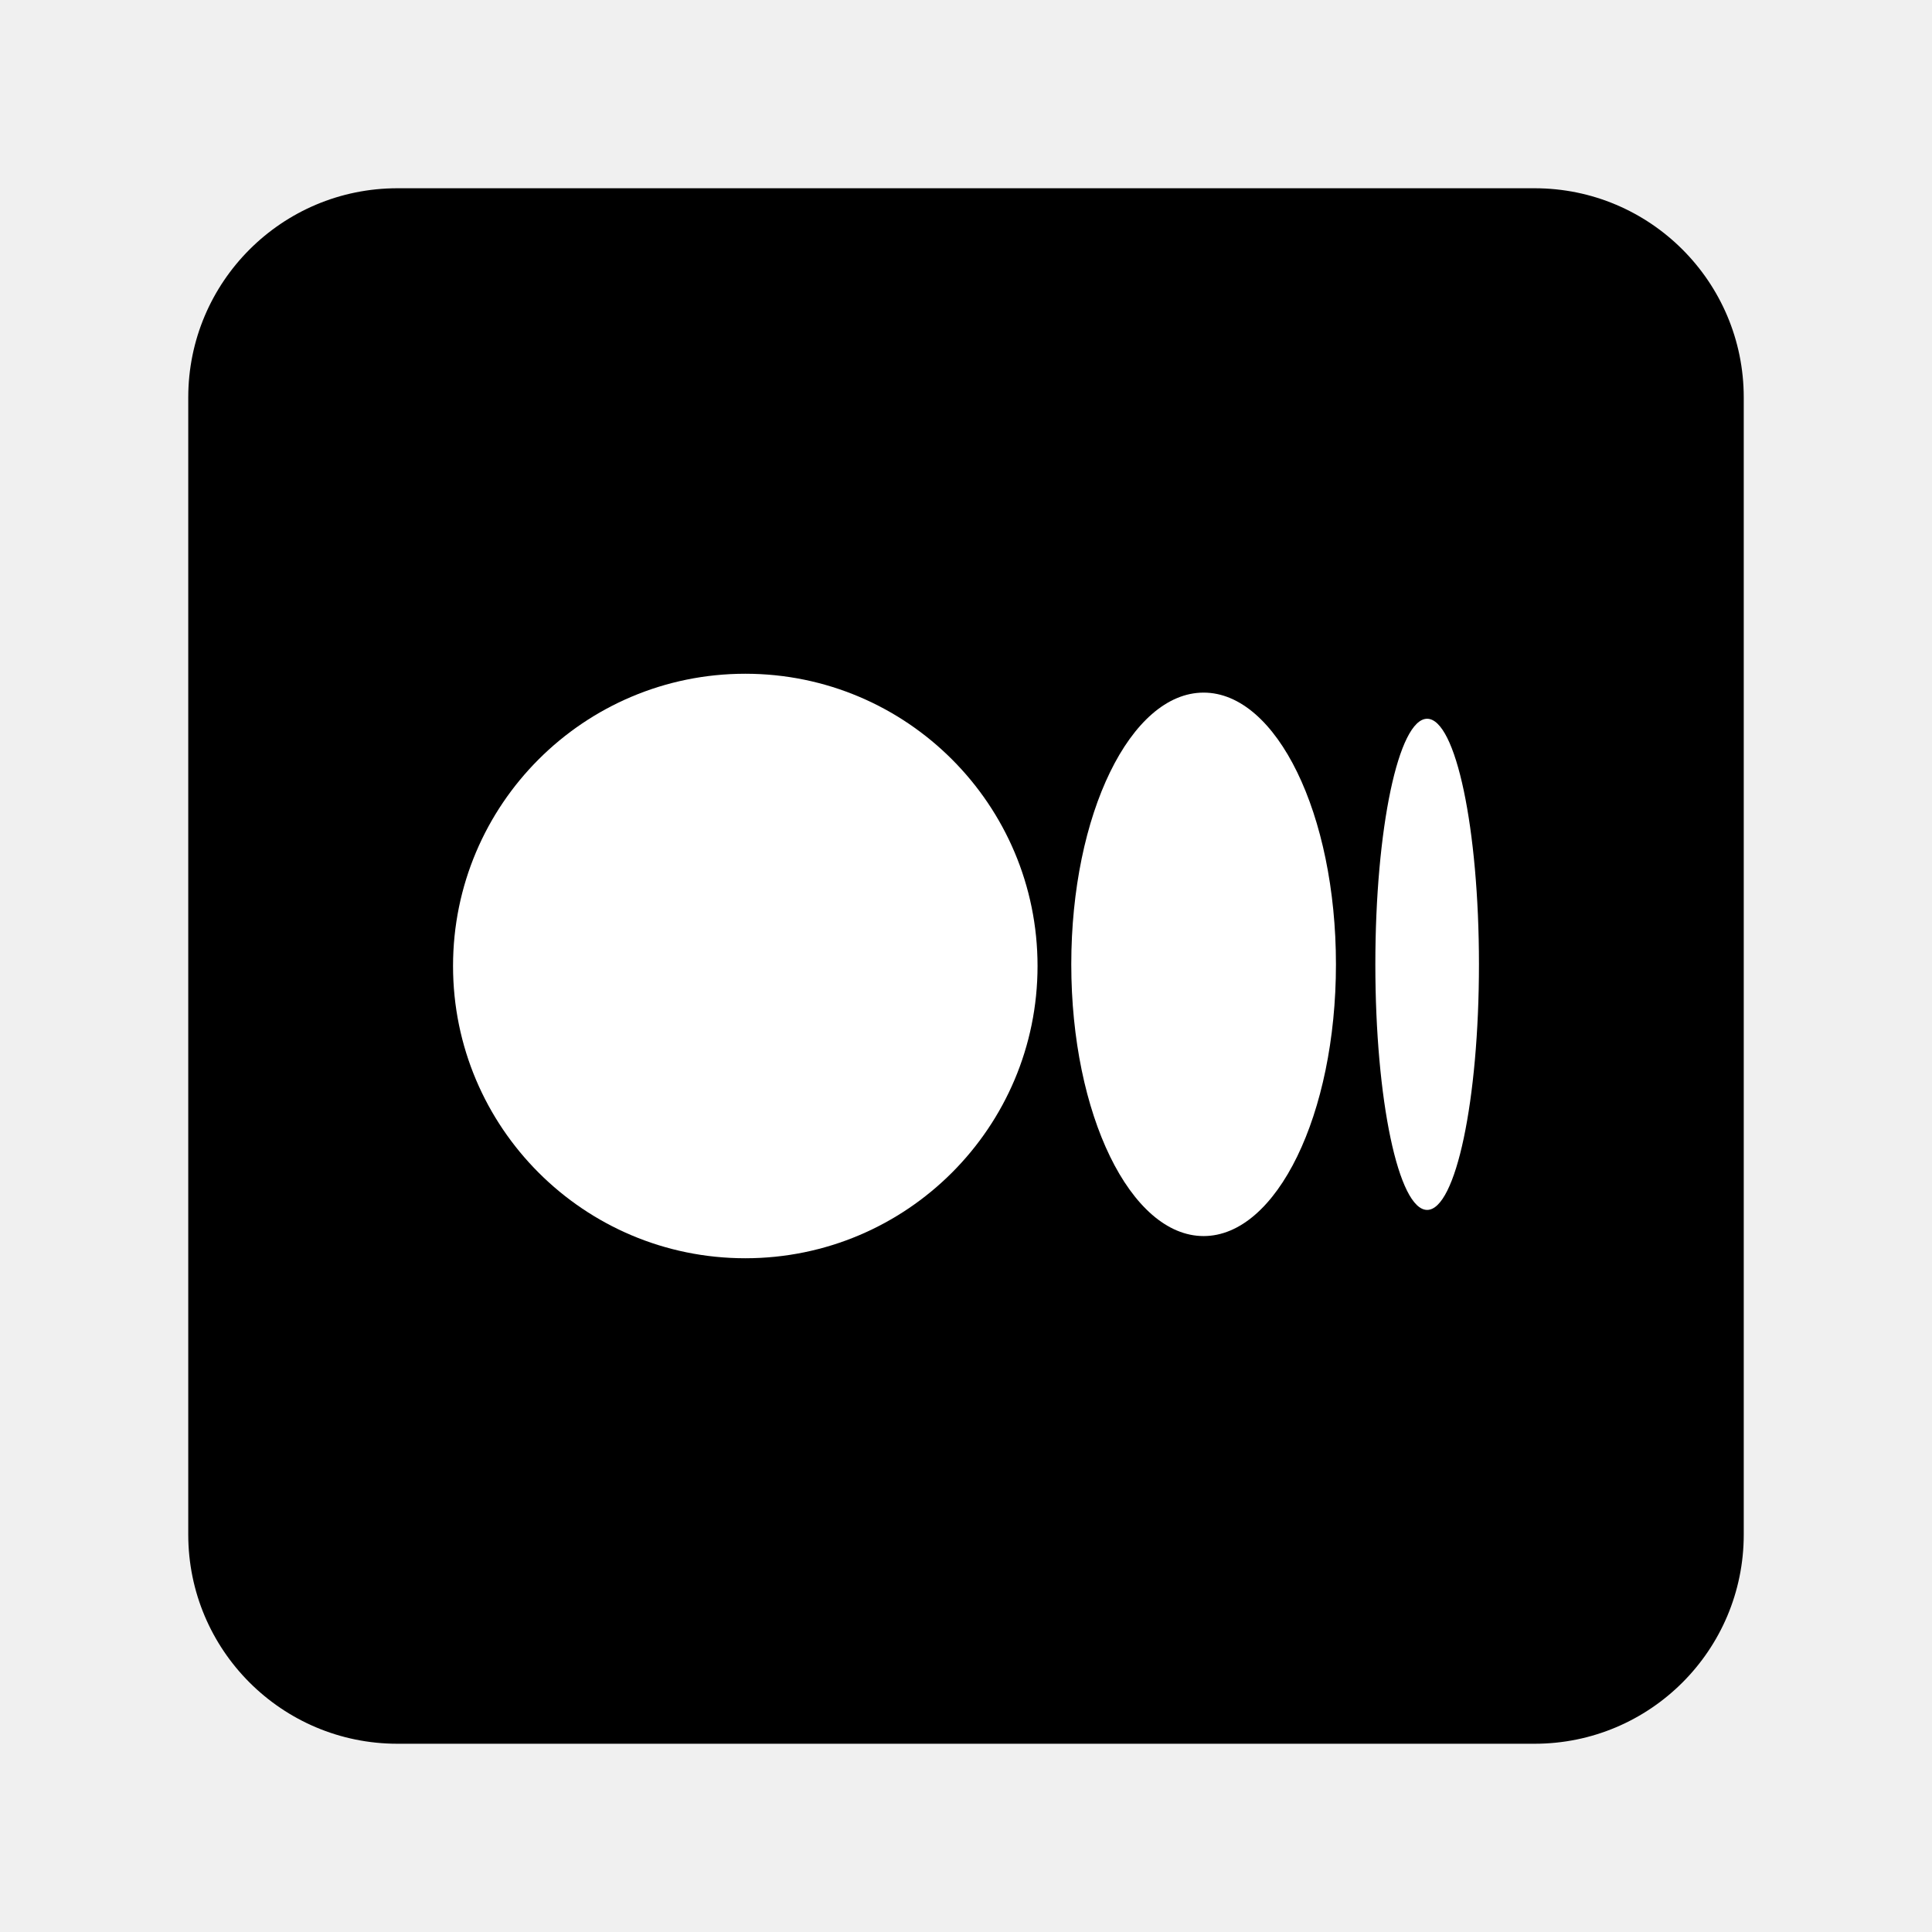
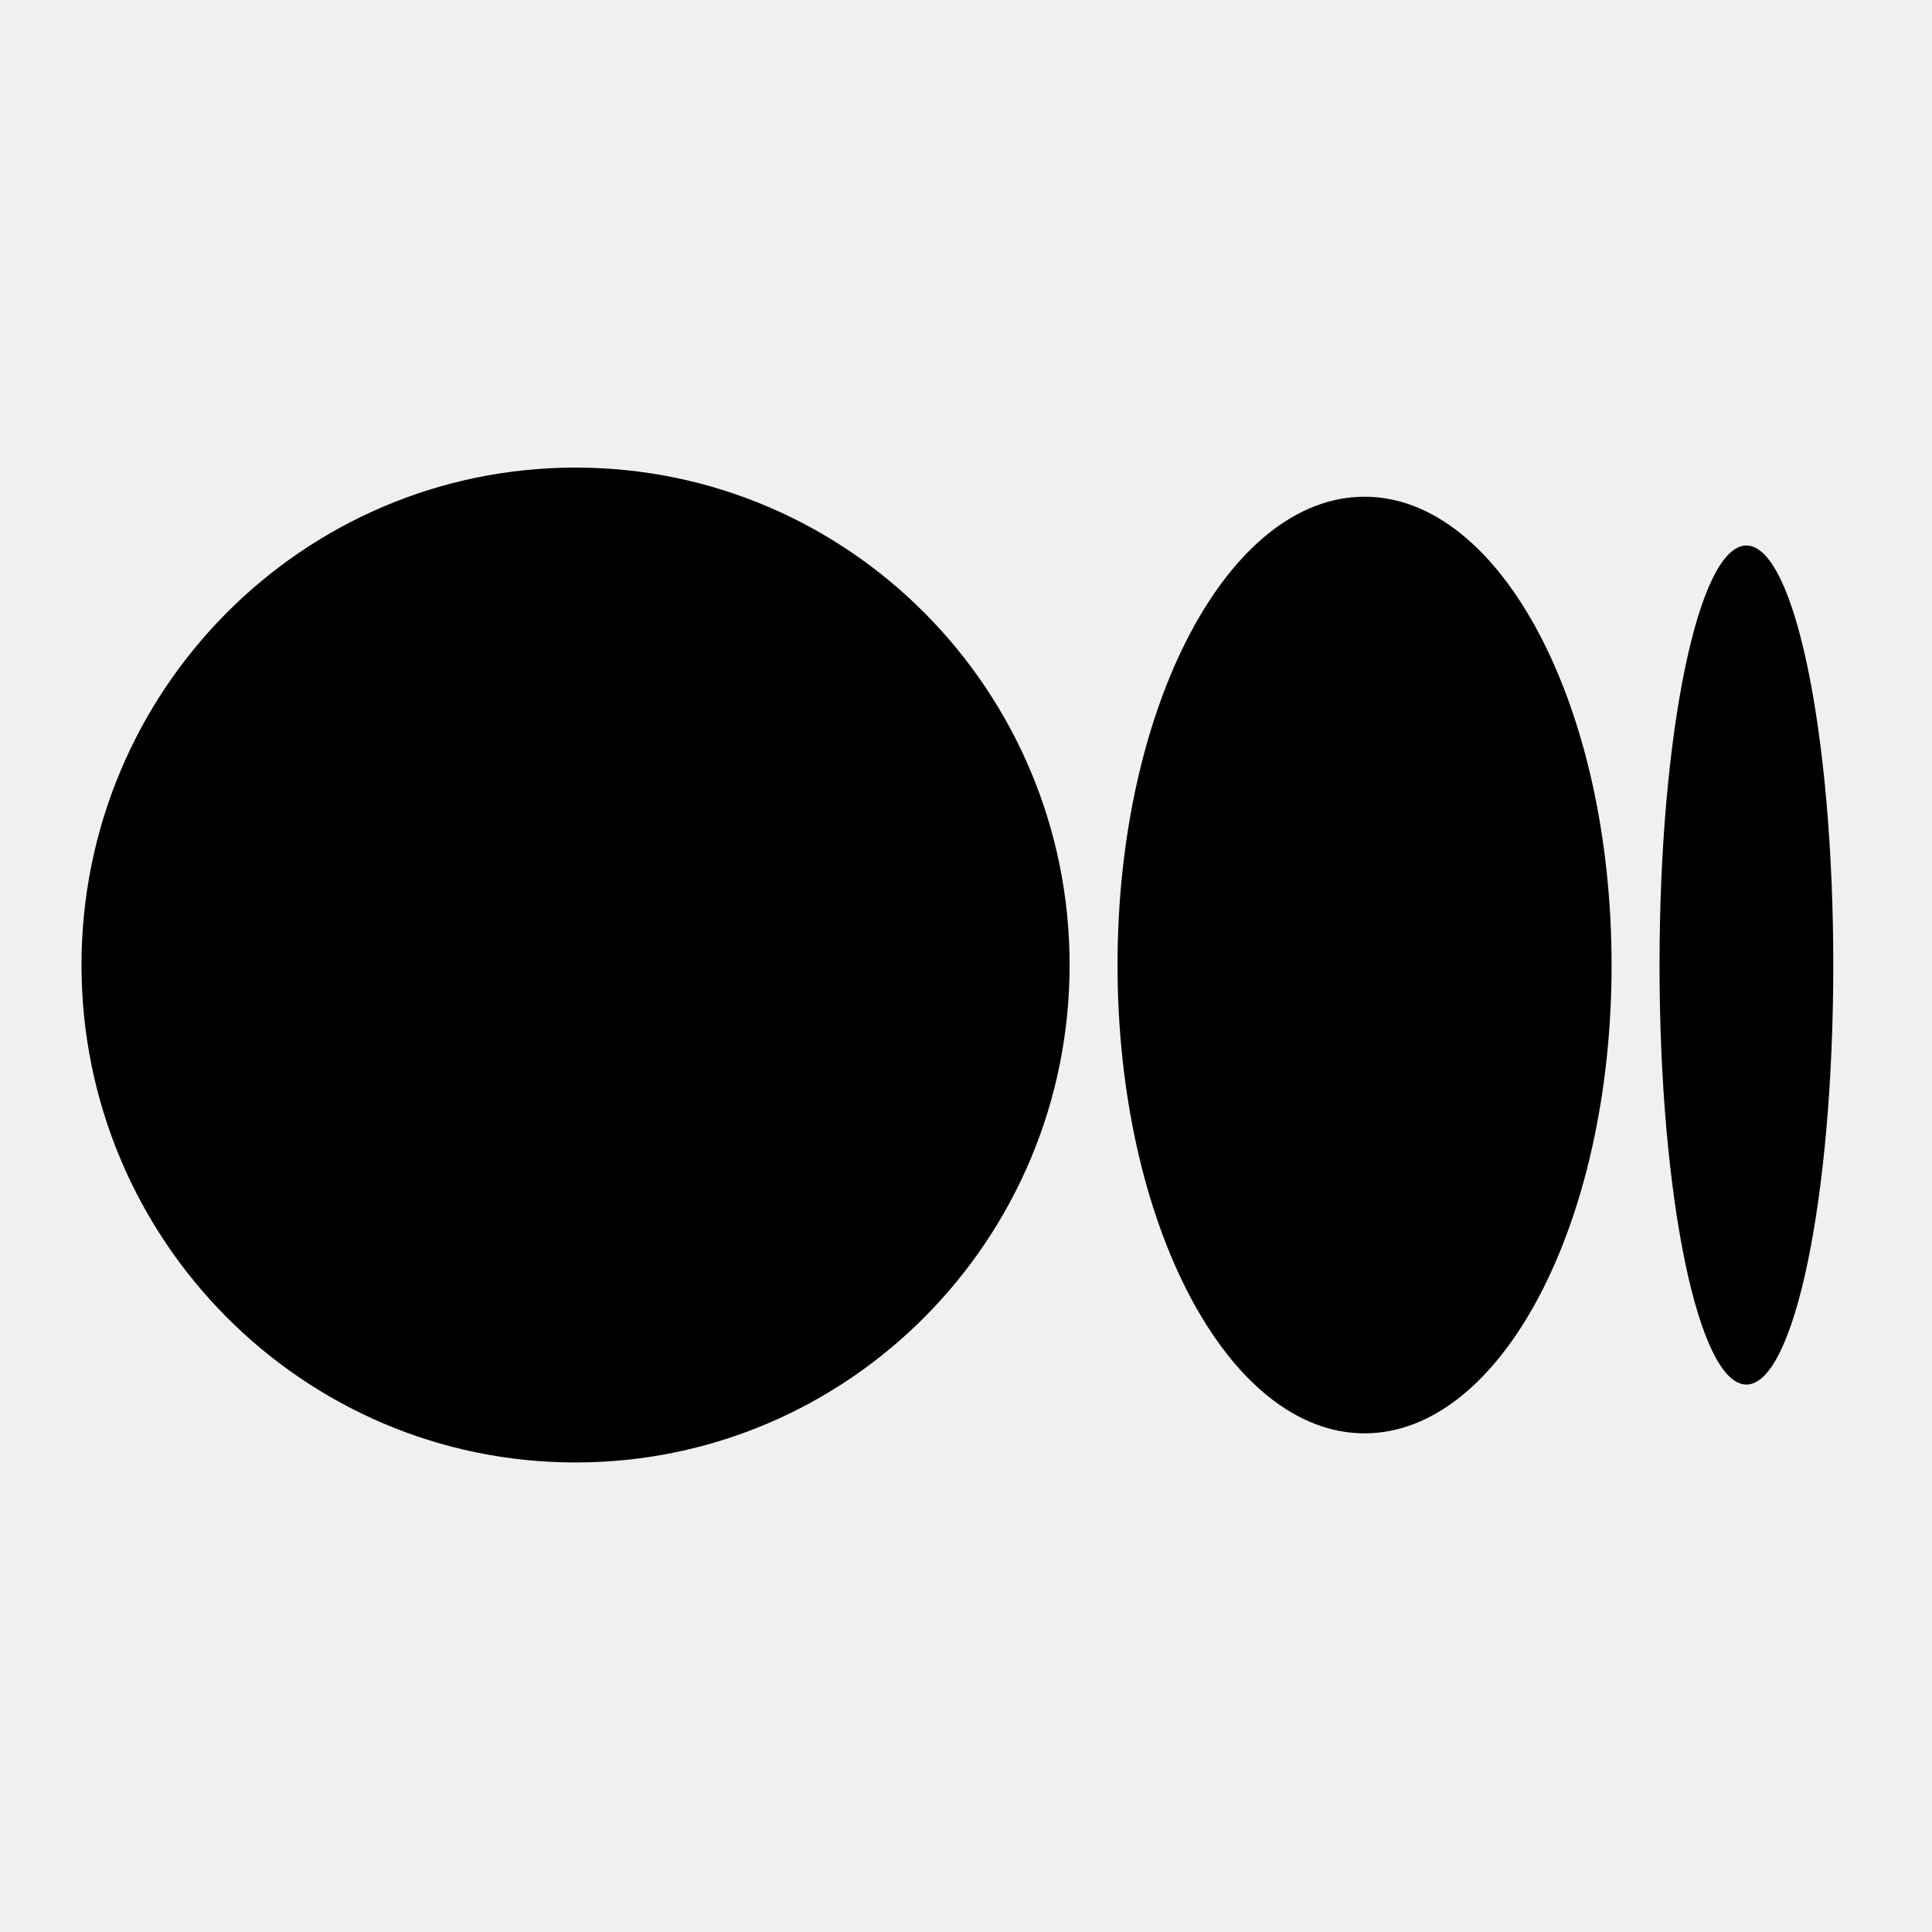
- <svg xmlns="http://www.w3.org/2000/svg" data-name="Layer 1" id="Layer_1" viewBox="0 0 512 512">
-   <rect height="412.22" rx="55.43" width="412.22" x="49.89" y="49.89" />
-   <circle cx="197.51" cy="256" fill="#fff" r="77.45" />
-   <ellipse cx="318.97" cy="255.56" fill="#fff" rx="35.07" ry="72.01" />
-   <ellipse cx="378.21" cy="255.56" fill="#fff" rx="13.73" ry="65.08" />
+ <svg xmlns="http://www.w3.org/2000/svg" height="100%" style="fill-rule:evenodd;clip-rule:evenodd;stroke-linejoin:round;stroke-miterlimit:2;" version="1.1" viewBox="0 0 1151 1151" width="100%" xml:space="preserve">
+   <g transform="matrix(1,0,0,1,-246.226,-1.33631)">
+     <path d="M883.45,576.26C883.45,739.93 751.67,872.61 589.12,872.61C426.57,872.61 294.78,739.93 294.78,576.26C294.78,412.59 426.56,279.9 589.12,279.9C751.68,279.9 883.45,412.59 883.45,576.26" style="fill-rule:nonzero;" />
+   </g>
+   <g transform="matrix(1,0,0,1,-246.226,-1.33631)">
+     <path d="M1206.34,576.26C1206.34,730.32 1140.45,855.26 1059.17,855.26C977.89,855.26 912,730.32 912,576.26C912,422.2 977.88,297.26 1059.16,297.26C1140.44,297.26 1206.33,422.16 1206.33,576.26" style="fill-rule:nonzero;" />
+   </g>
+   <g transform="matrix(1,0,0,1,-246.226,-1.33631)">
+     <path d="M1338.41,576.26C1338.41,714.26 1315.24,826.2 1286.65,826.2C1258.06,826.2 1234.9,714.29 1234.9,576.26C1234.9,438.23 1258.07,326.32 1286.65,326.32C1315.23,326.32 1338.41,438.22 1338.41,576.26" style="fill-rule:nonzero;" />
+   </g>
+   <g transform="matrix(1,0,0,1,-246.226,-1.33631)">
+     <path d="M1633.77,0L1337.48,0L1337.48,0.25L296.29,0.25L296.29,0L-0,0L-0,1150.07L119.51,1150.07L119.51,1150.51L1529.92,1150.51L1529.92,1150.07L1633.77,1150.07L1633.77,0ZM1337.48,296.54L1337.48,854.21L296.29,854.21L296.29,296.54L1337.48,296.54Z" style="fill:none;fill-rule:nonzero;" />
+   </g>
</svg>
